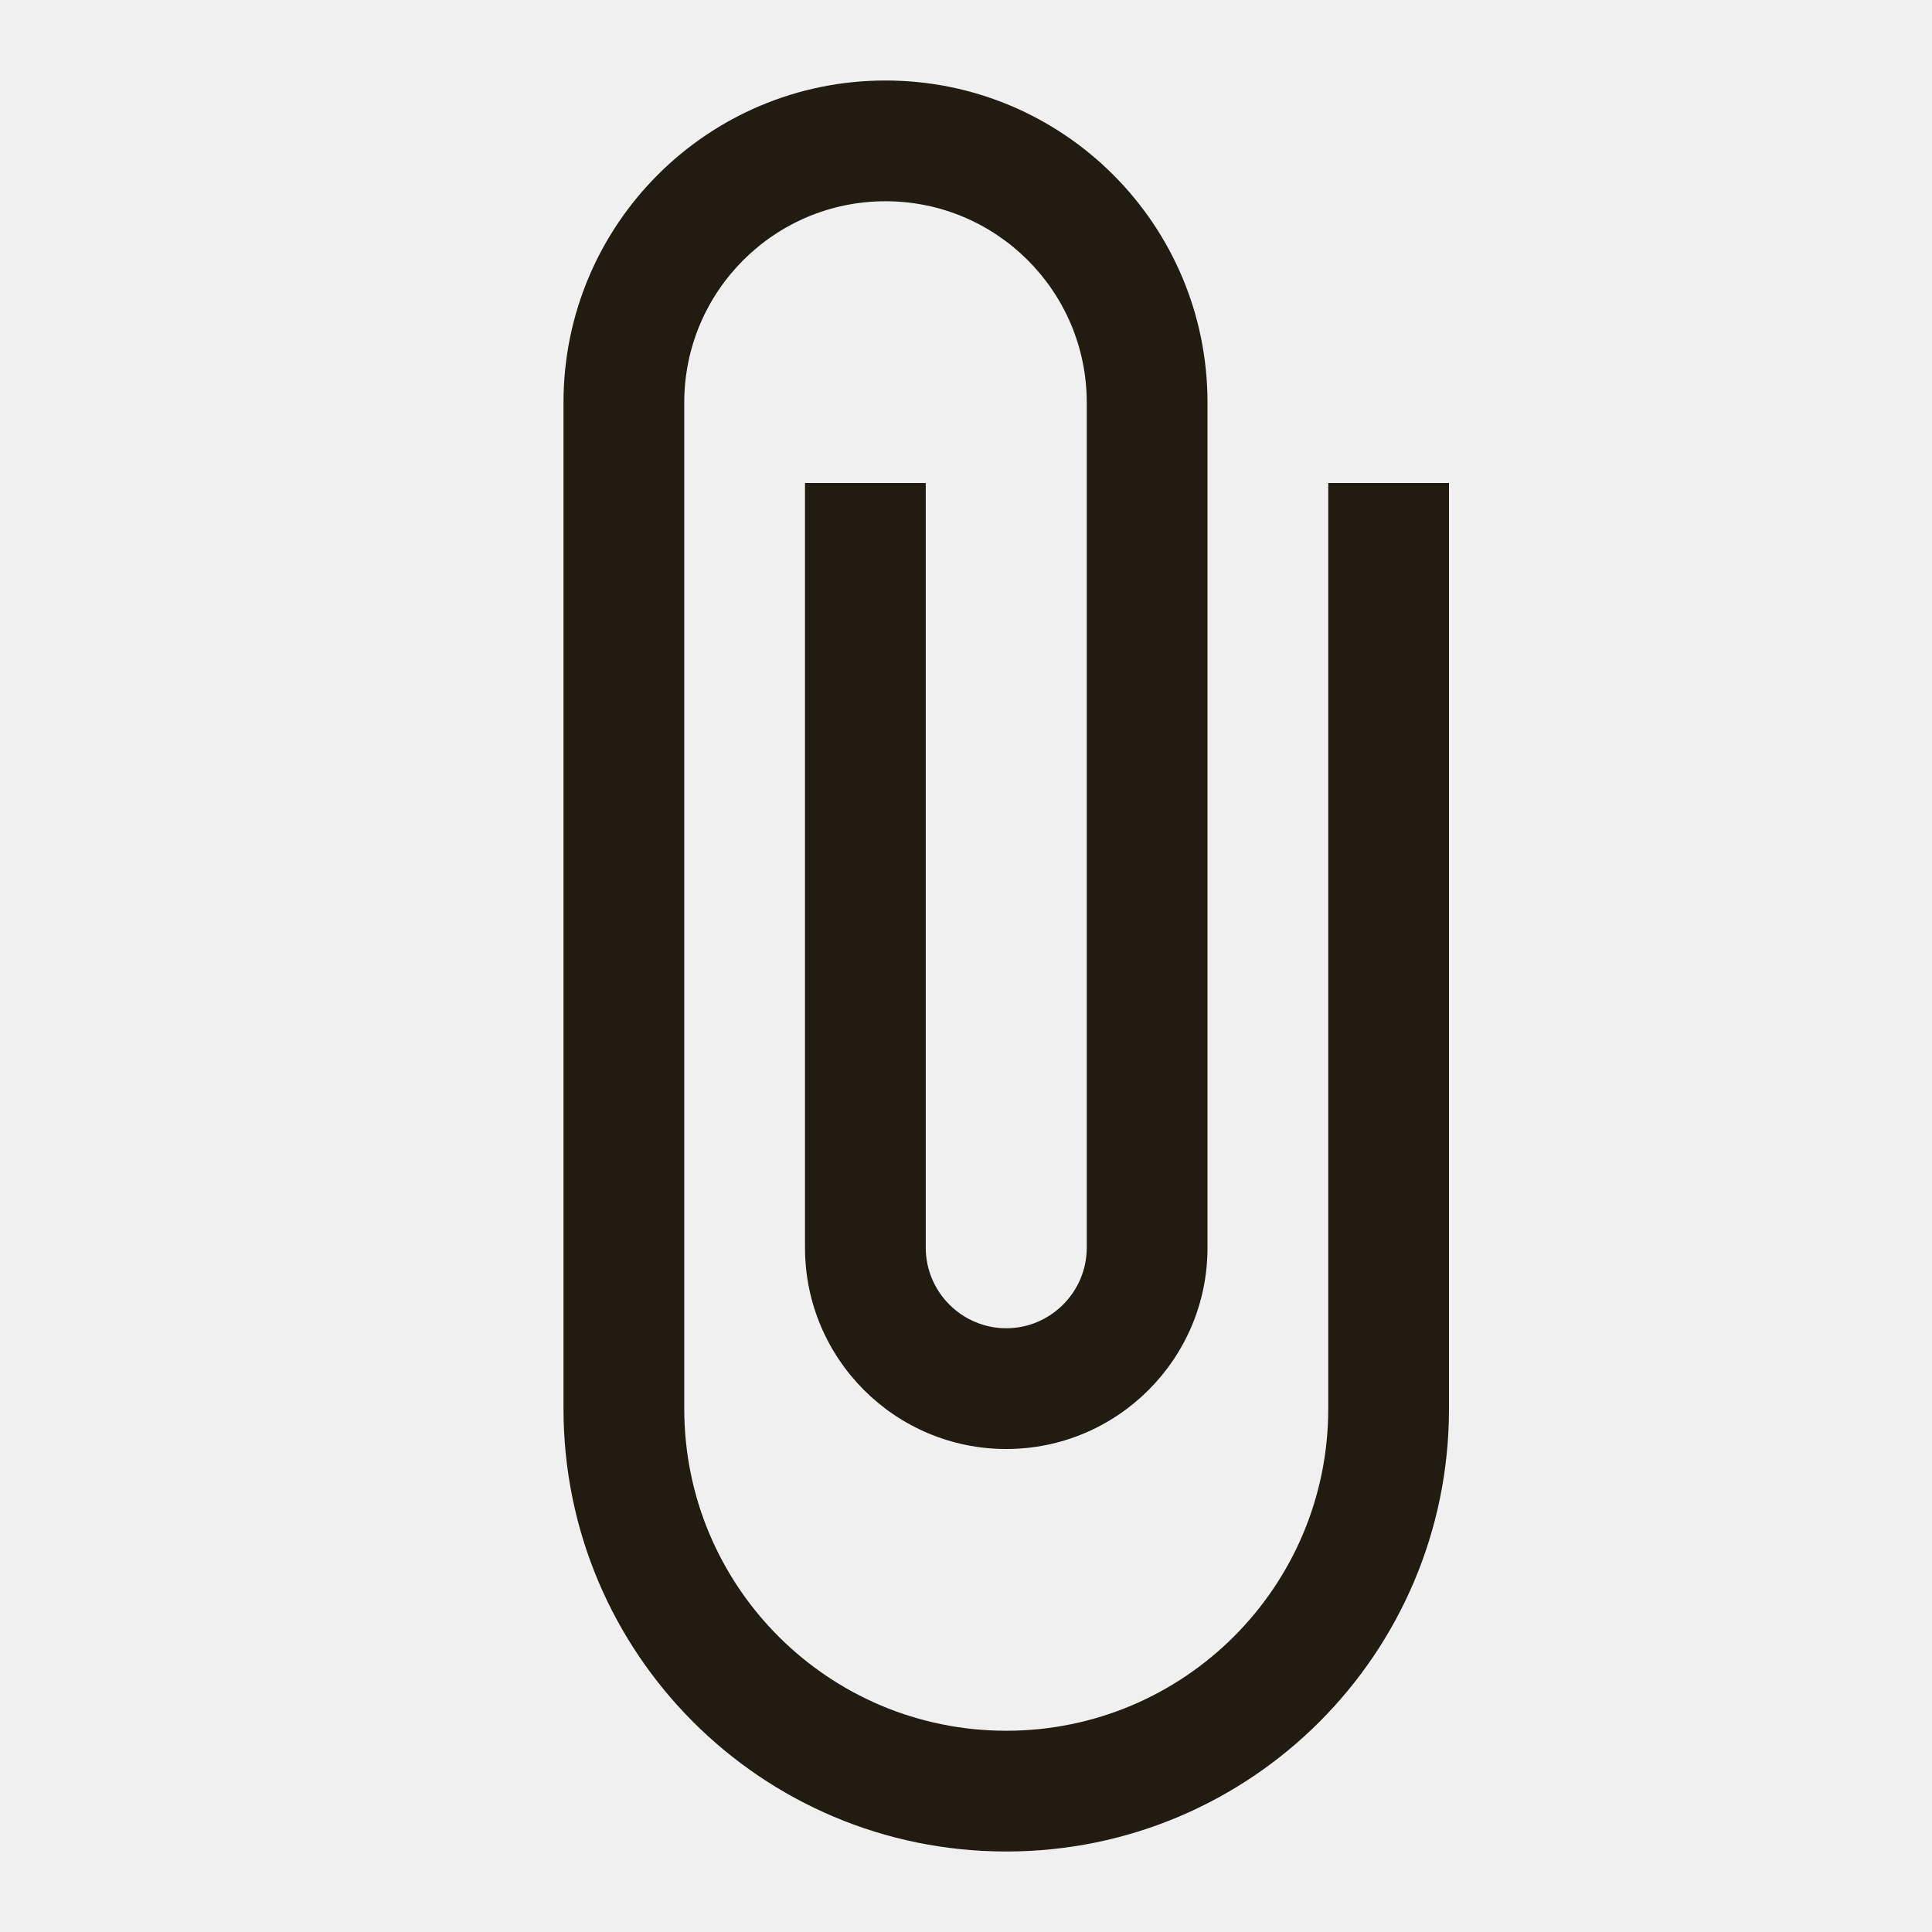
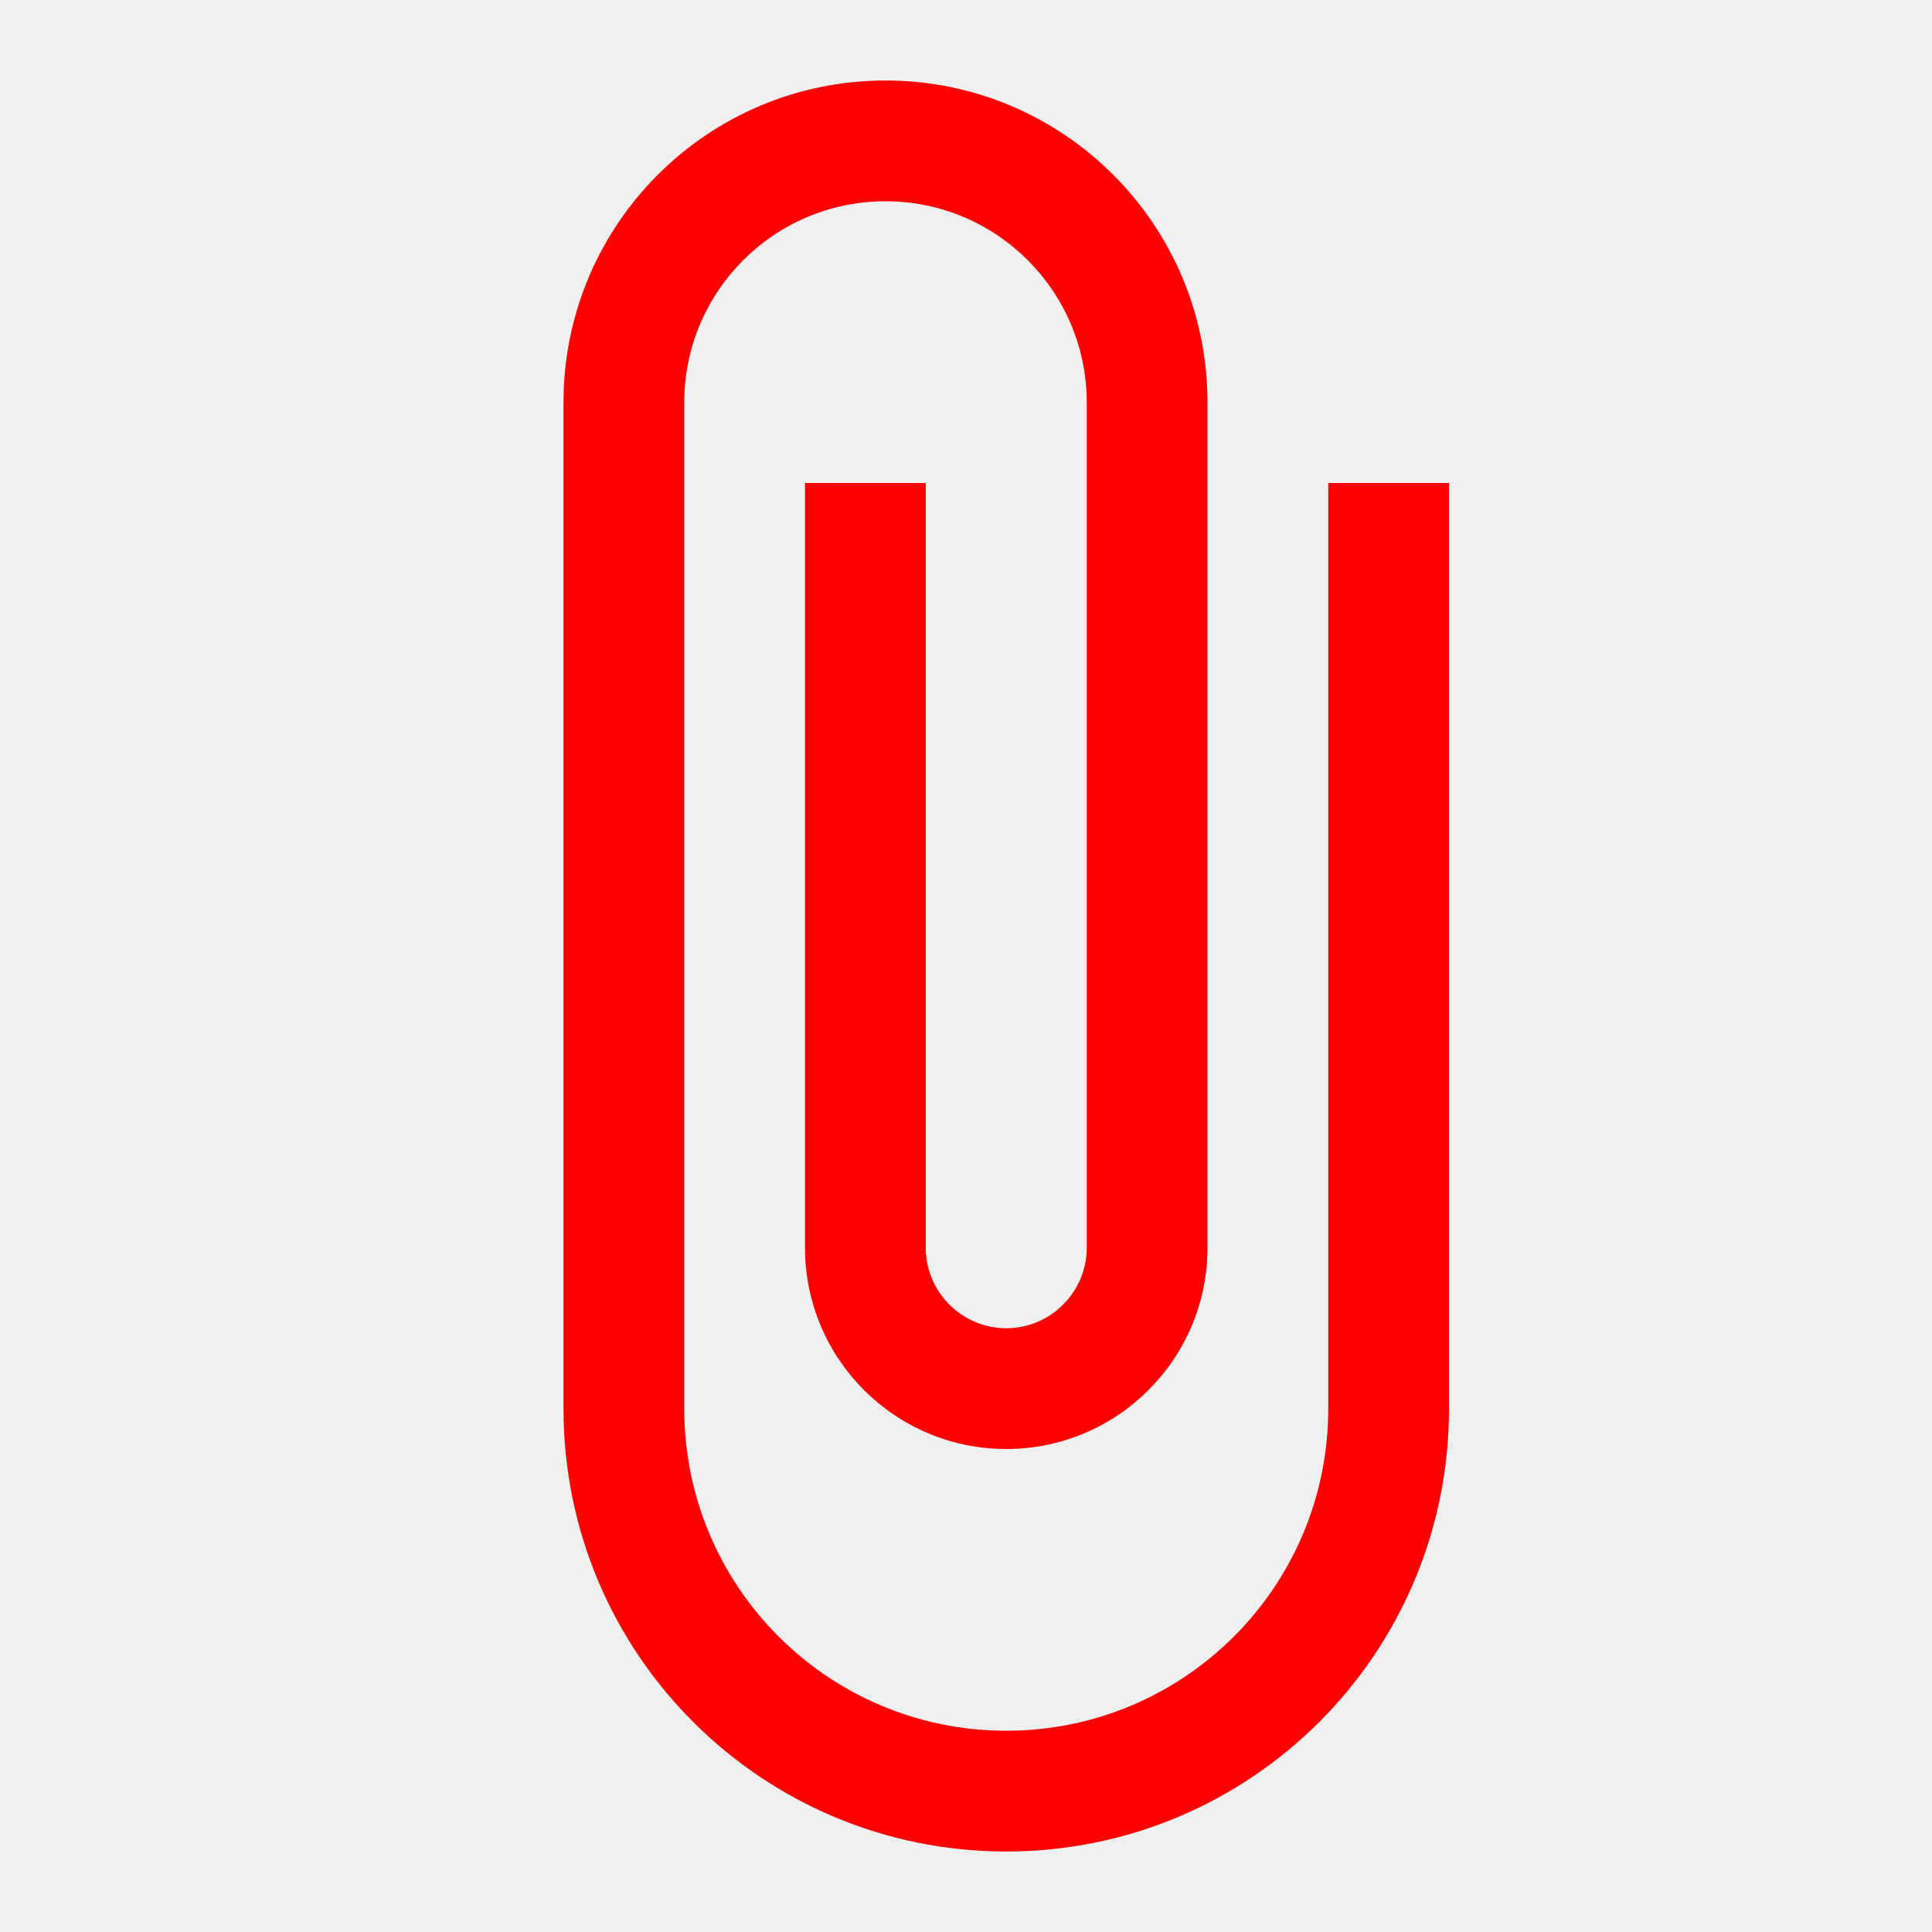
- <svg xmlns="http://www.w3.org/2000/svg" width="24" height="24" viewBox="0 0 24 24" fill="none">
+ <svg xmlns="http://www.w3.org/2000/svg" width="24" height="24" viewBox="0 0 24 24">
  <g clip-path="url(#clip0_634_64)">
-     <path d="M16.5 6V17.5C16.5 19.71 14.71 21.5 12.5 21.5C10.29 21.5 8.5 19.71 8.5 17.5V5C8.5 3.62 9.62 2.5 11 2.5C12.38 2.5 13.5 3.62 13.5 5V15.5C13.5 16.05 13.05 16.5 12.5 16.5C11.95 16.5 11.5 16.05 11.5 15.5V6H10V15.5C10 16.88 11.12 18 12.5 18C13.88 18 15 16.88 15 15.5V5C15 2.79 13.21 1 11 1C8.79 1 7 2.79 7 5V17.5C7 20.54 9.46 23 12.5 23C15.54 23 18 20.54 18 17.5V6H16.5Z" fill="#211B12" />
+     <path class="fill-blue-500" fill="red" d="M16.5 6V17.5C16.5 19.71 14.71 21.5 12.5 21.5C10.29 21.5 8.5 19.71 8.5 17.5V5C8.5 3.62 9.62 2.5 11 2.5C12.38 2.5 13.5 3.62 13.5 5V15.5C13.5 16.05 13.05 16.5 12.5 16.5C11.95 16.5 11.5 16.05 11.5 15.5V6H10V15.5C10 16.88 11.12 18 12.5 18C13.88 18 15 16.88 15 15.5V5C15 2.79 13.21 1 11 1C8.79 1 7 2.79 7 5V17.5C7 20.54 9.46 23 12.5 23C15.54 23 18 20.54 18 17.5V6H16.5Z" />
  </g>
  <defs>
    <clipPath id="clip0_634_64">
-       <rect width="24" height="24" fill="white" />
+       <rect width="24" height="24" fill="none" />
    </clipPath>
  </defs>
</svg>
